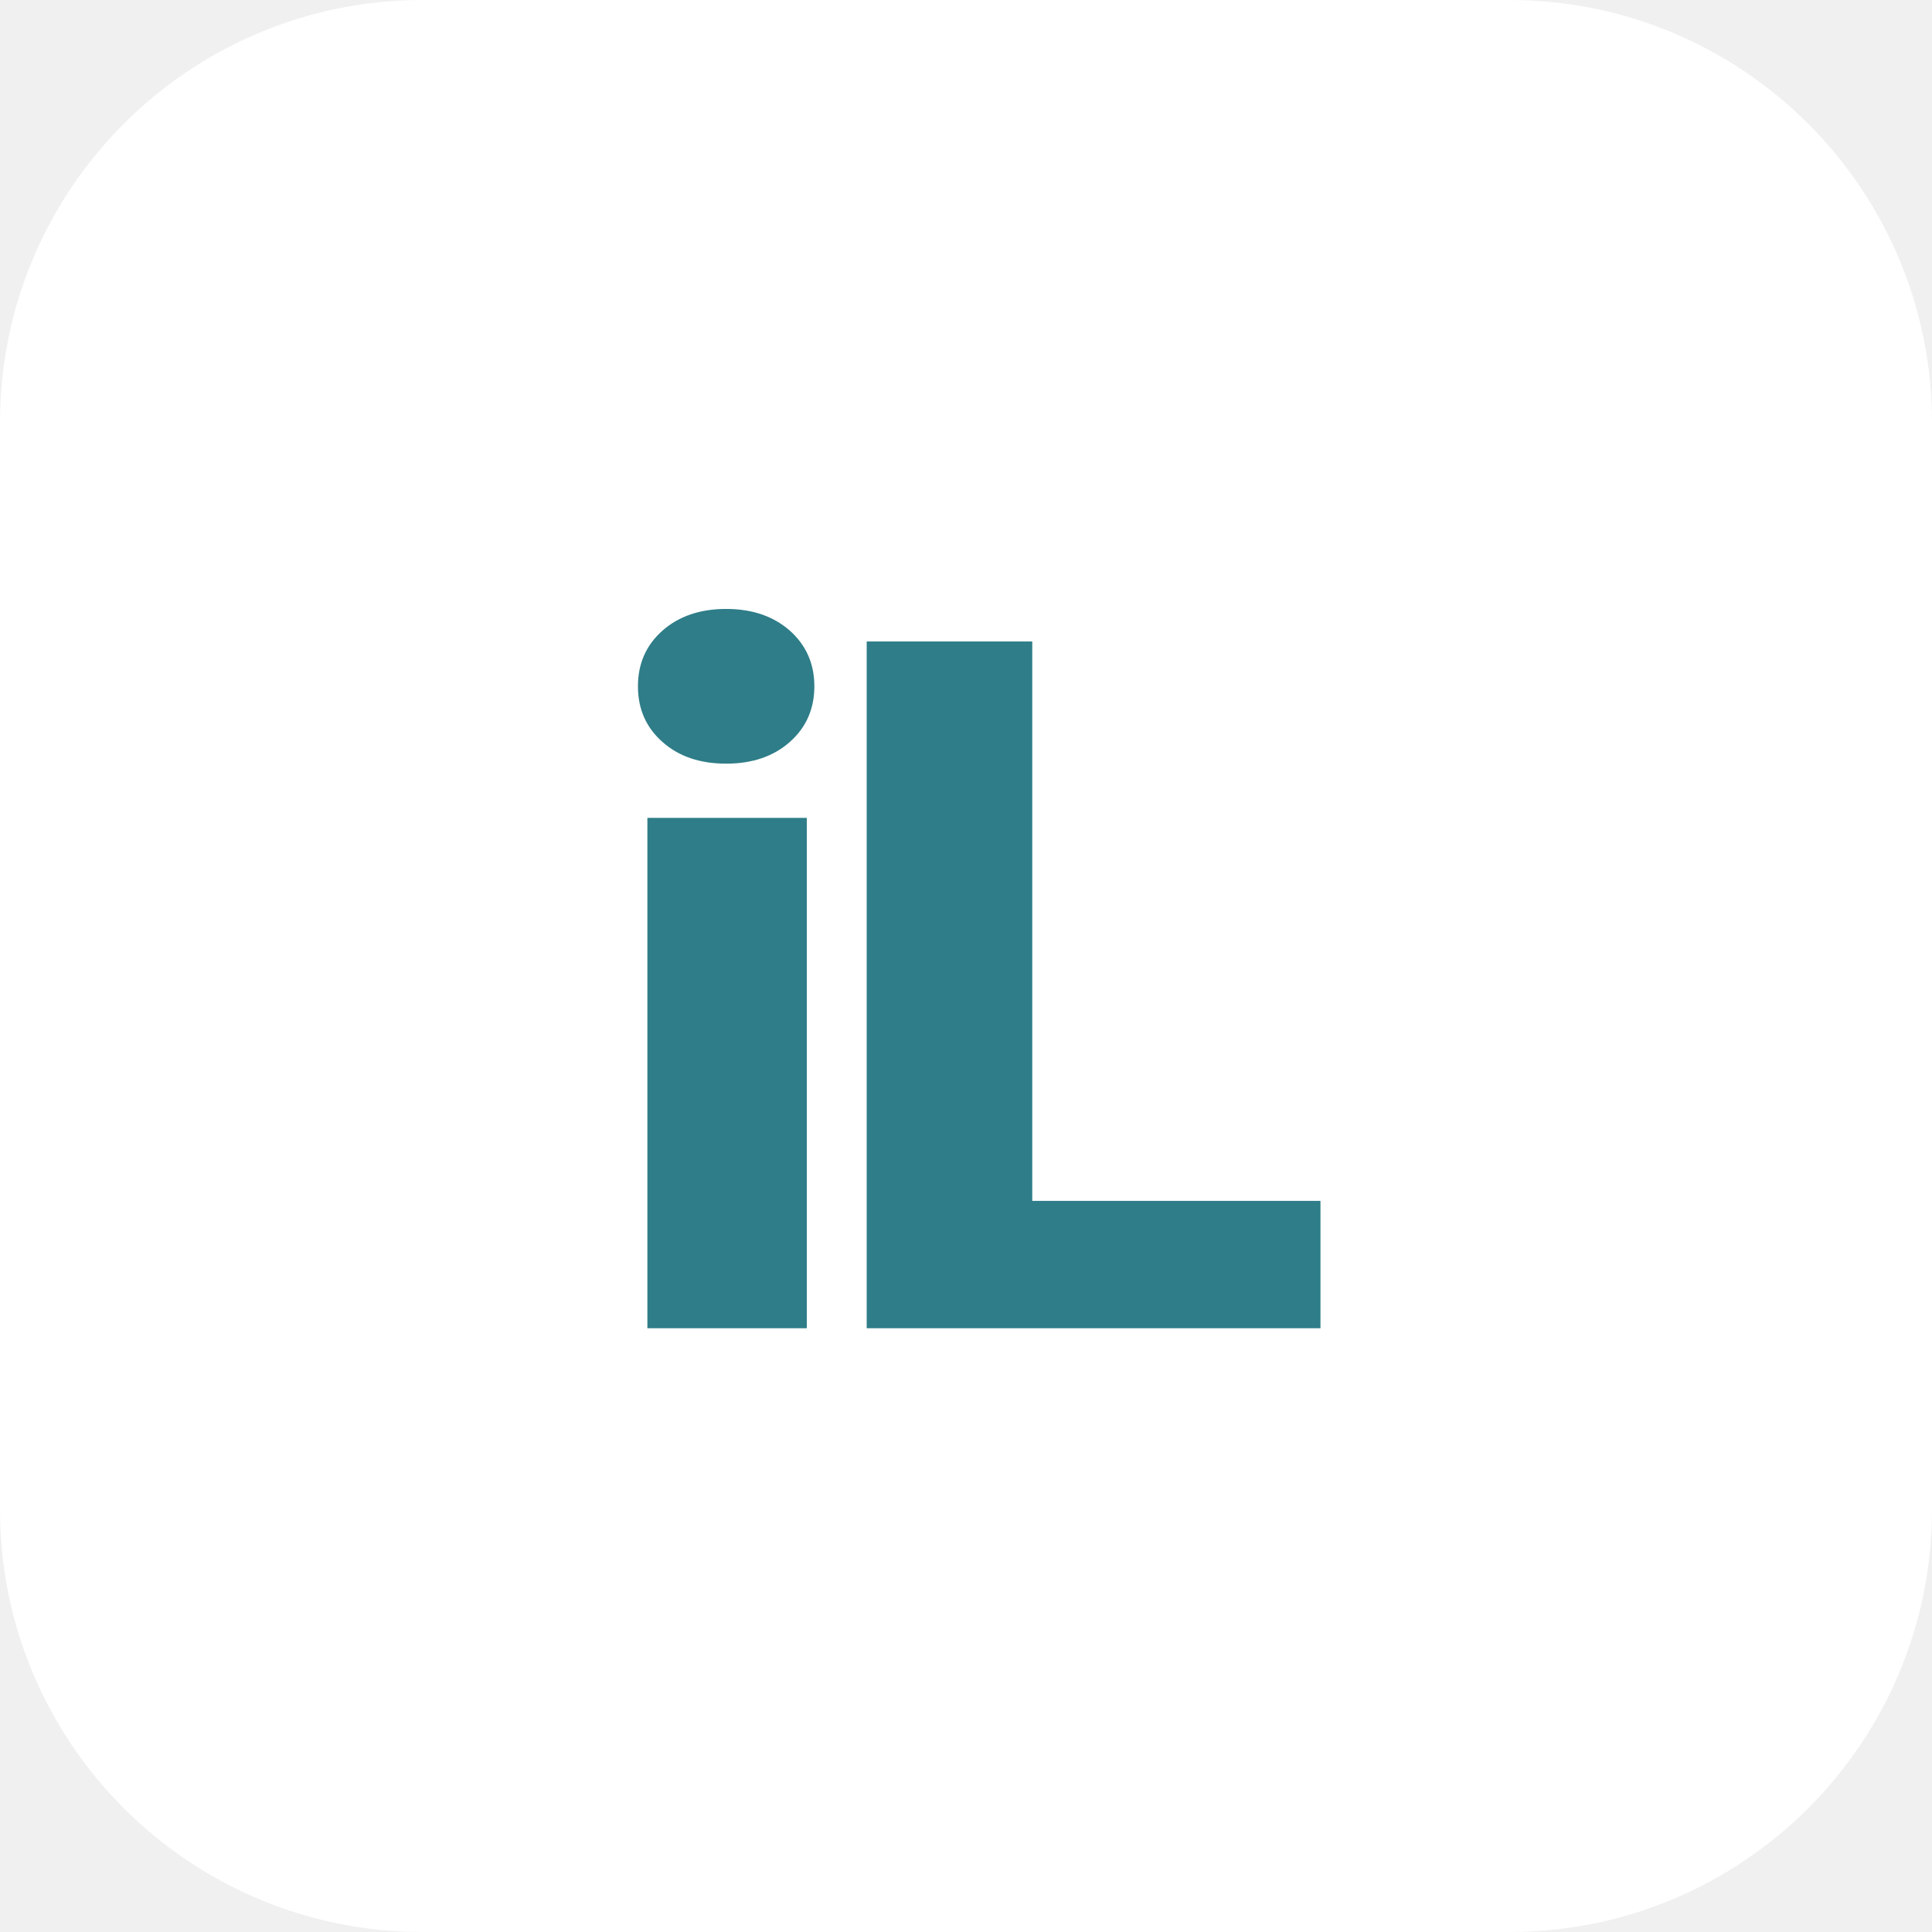
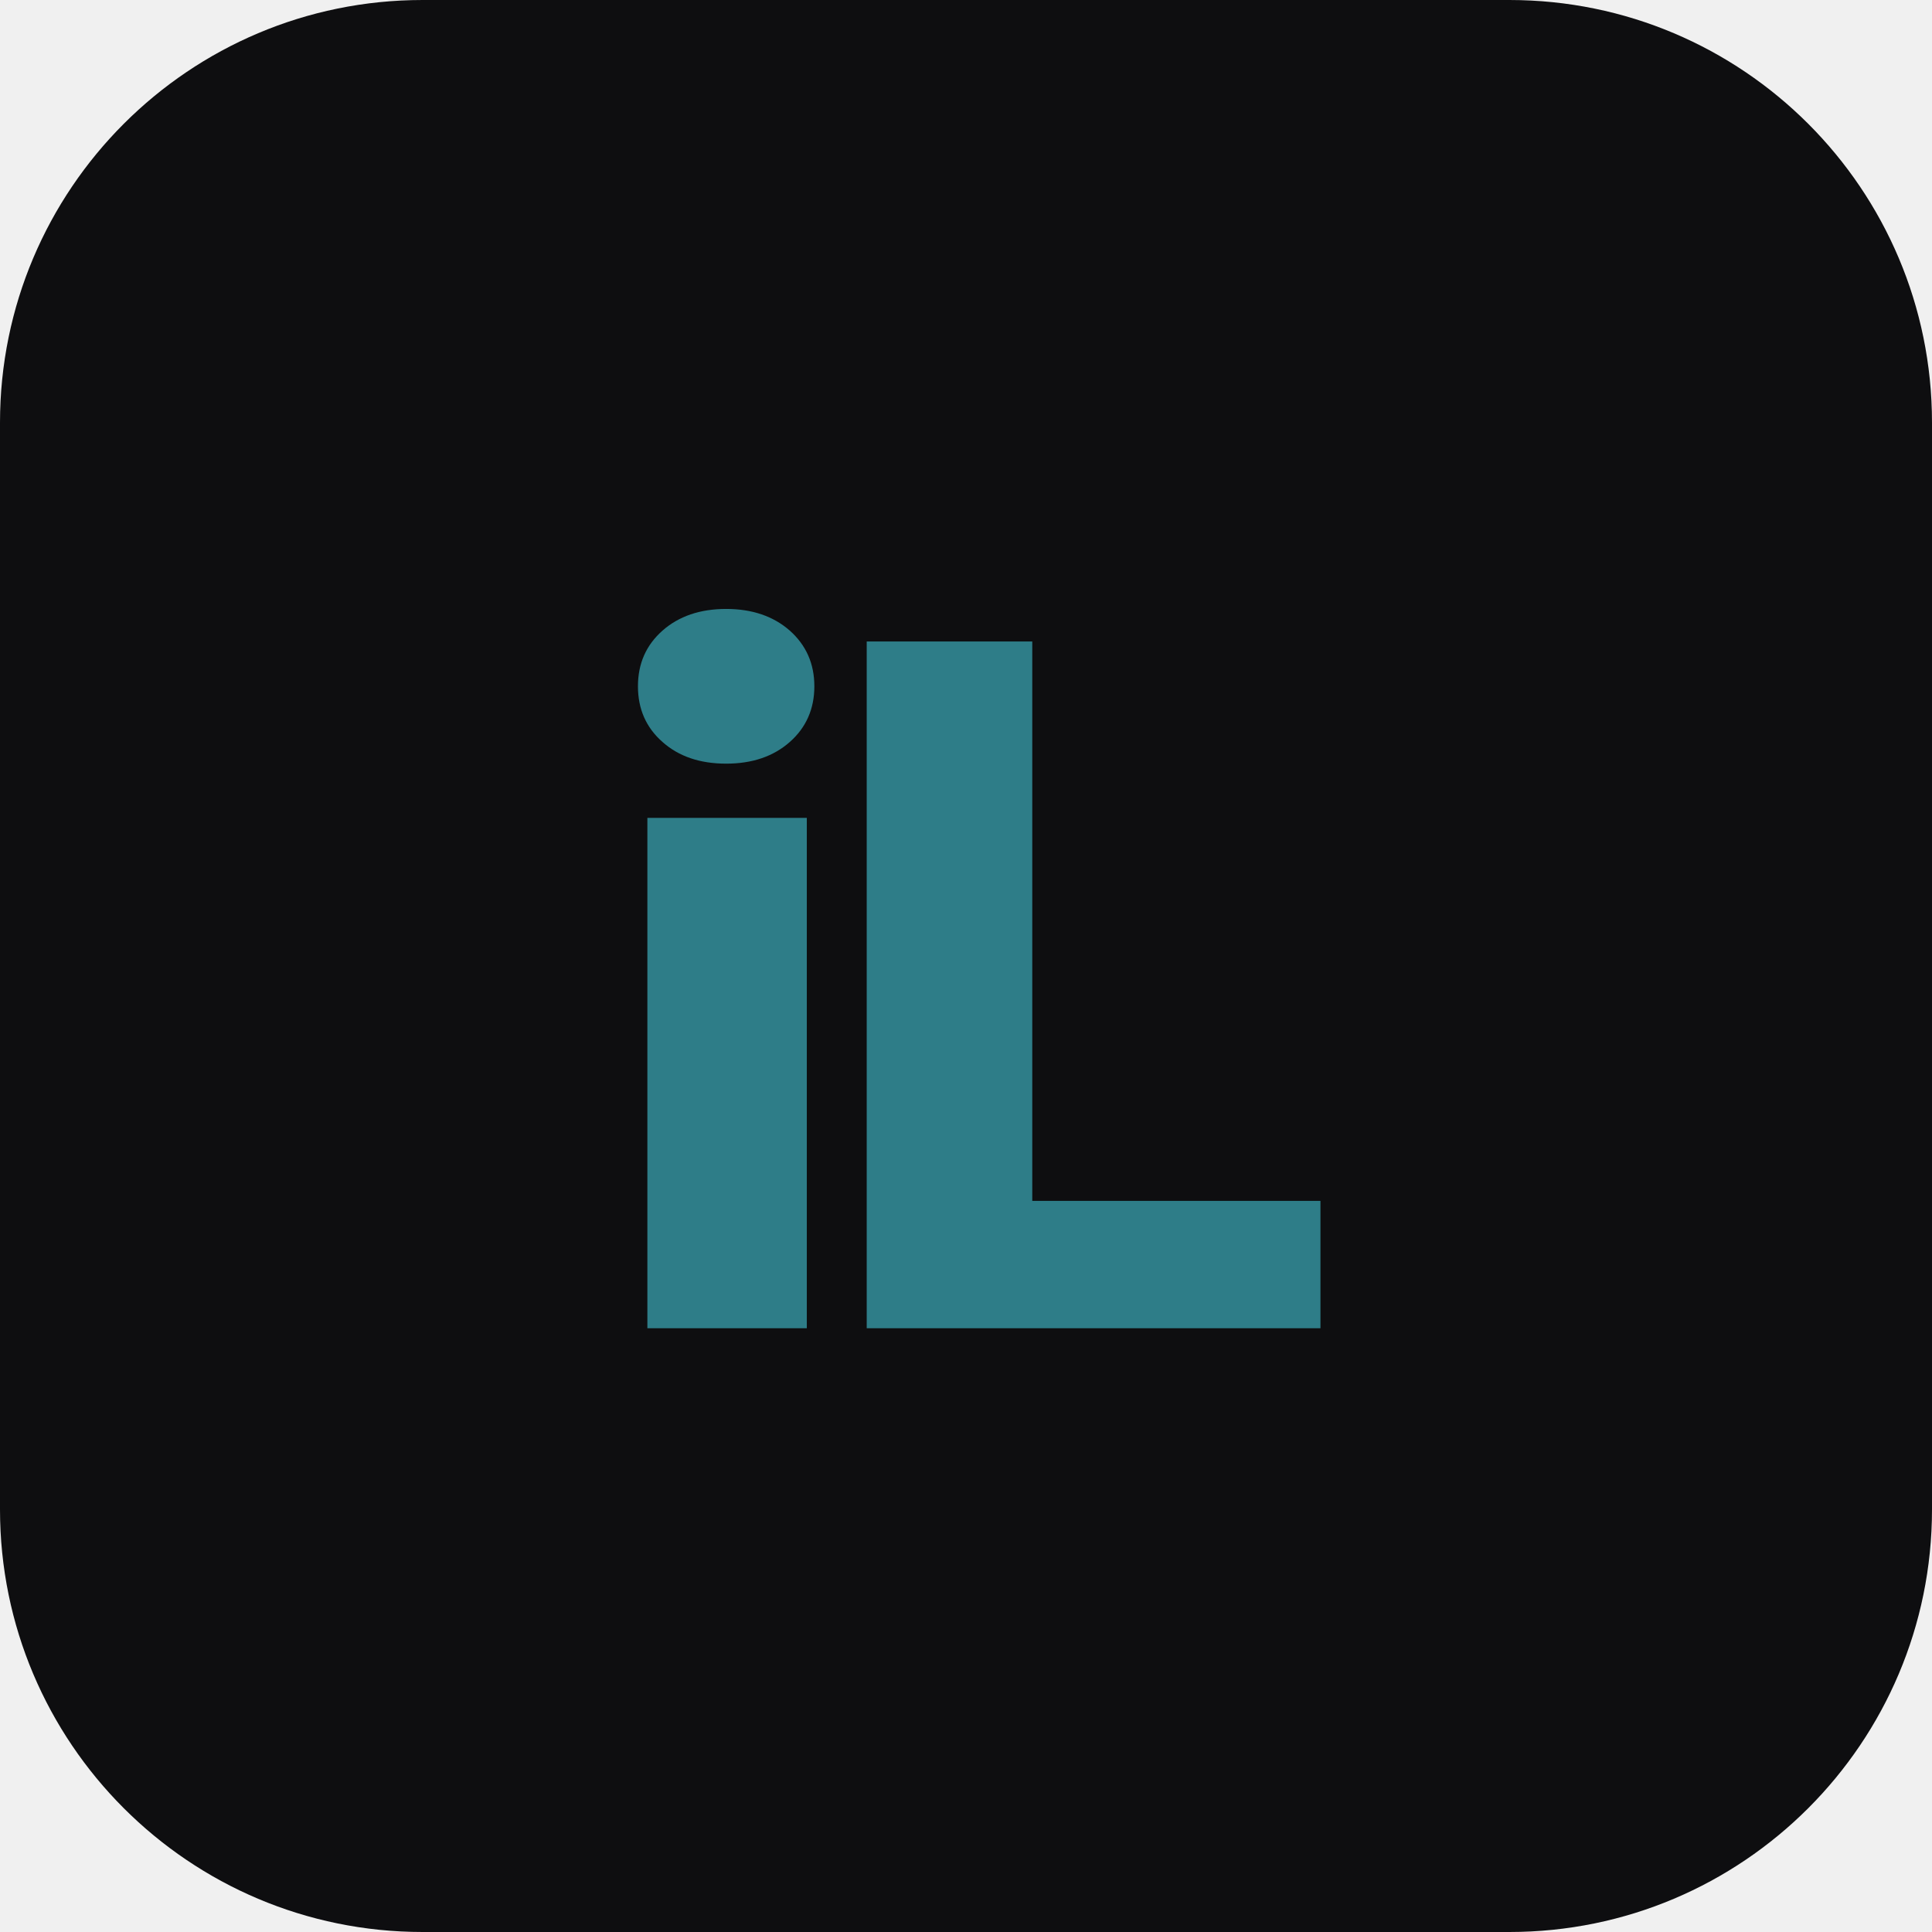
<svg xmlns="http://www.w3.org/2000/svg" viewBox="0 0 64 64" width="64" height="64">
-   <rect width="64" height="64" rx="14" fill="#ffffff" />
+   <rect width="64" height="64" rx="14" fill="#0e0e10" />
  <text x="32" y="44" text-anchor="middle" font-family="'Segoe UI', Roboto, Helvetica, Arial, sans-serif" font-weight="800" font-size="32" letter-spacing="-1.5" fill="#2e7d88">iL</text>
</svg>
